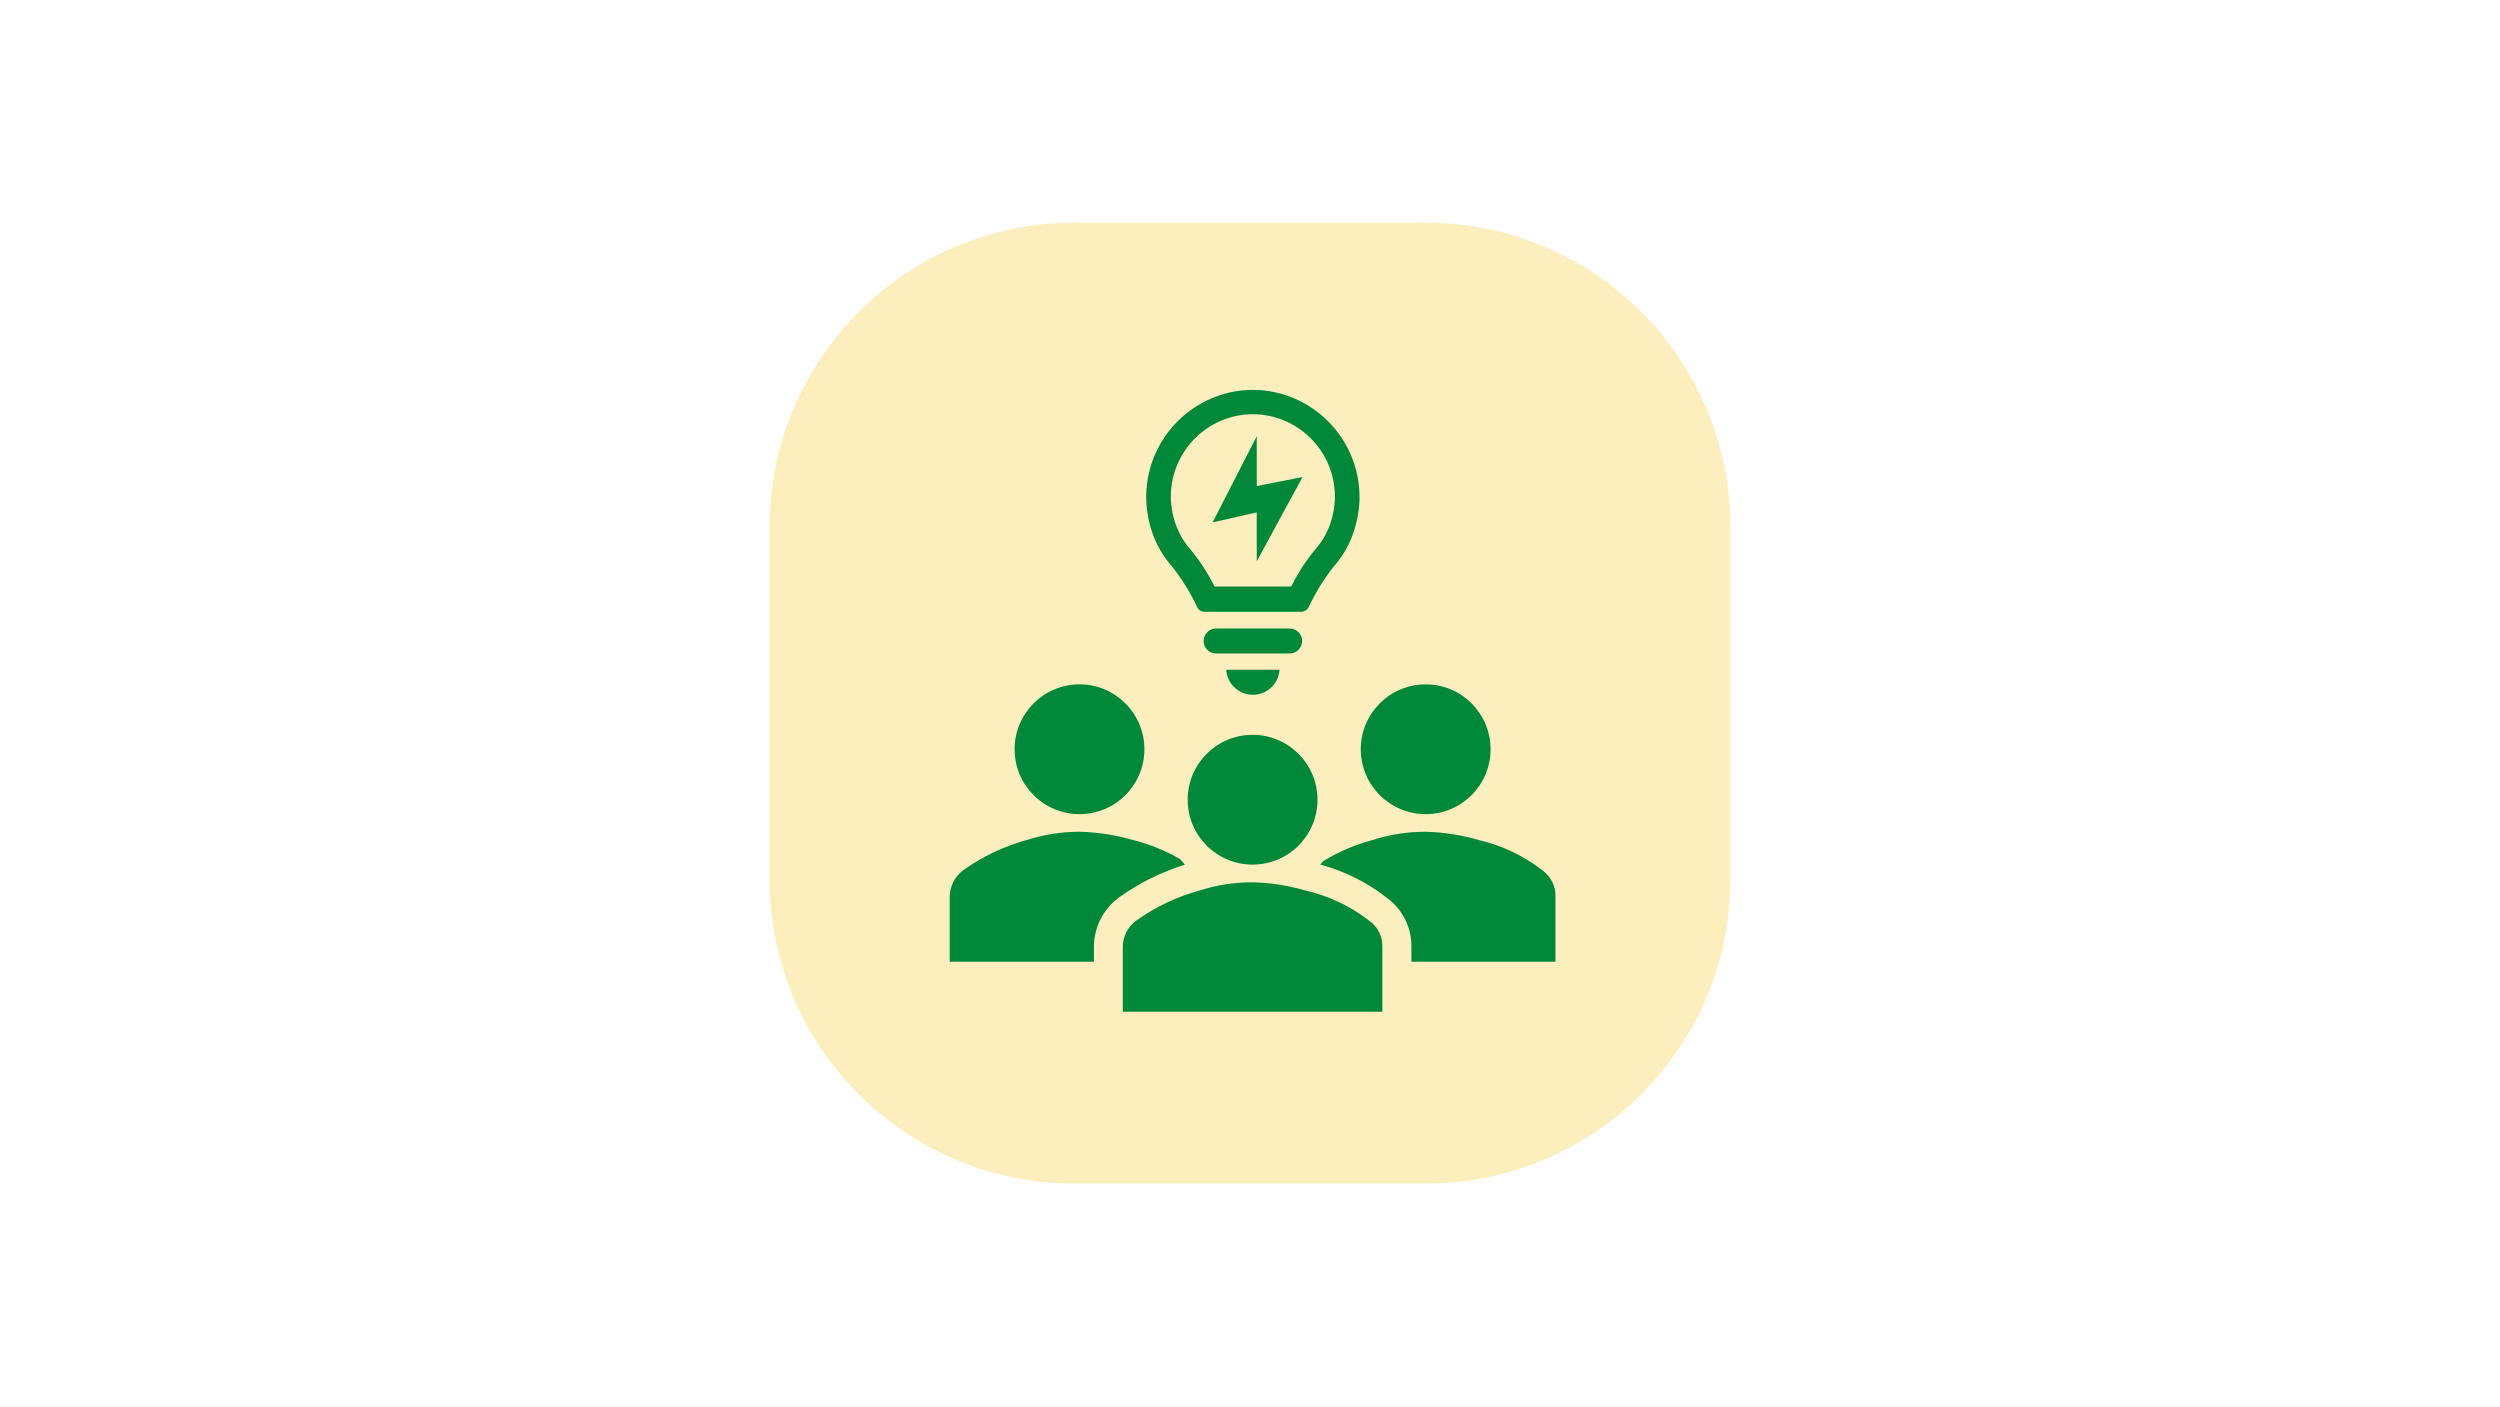
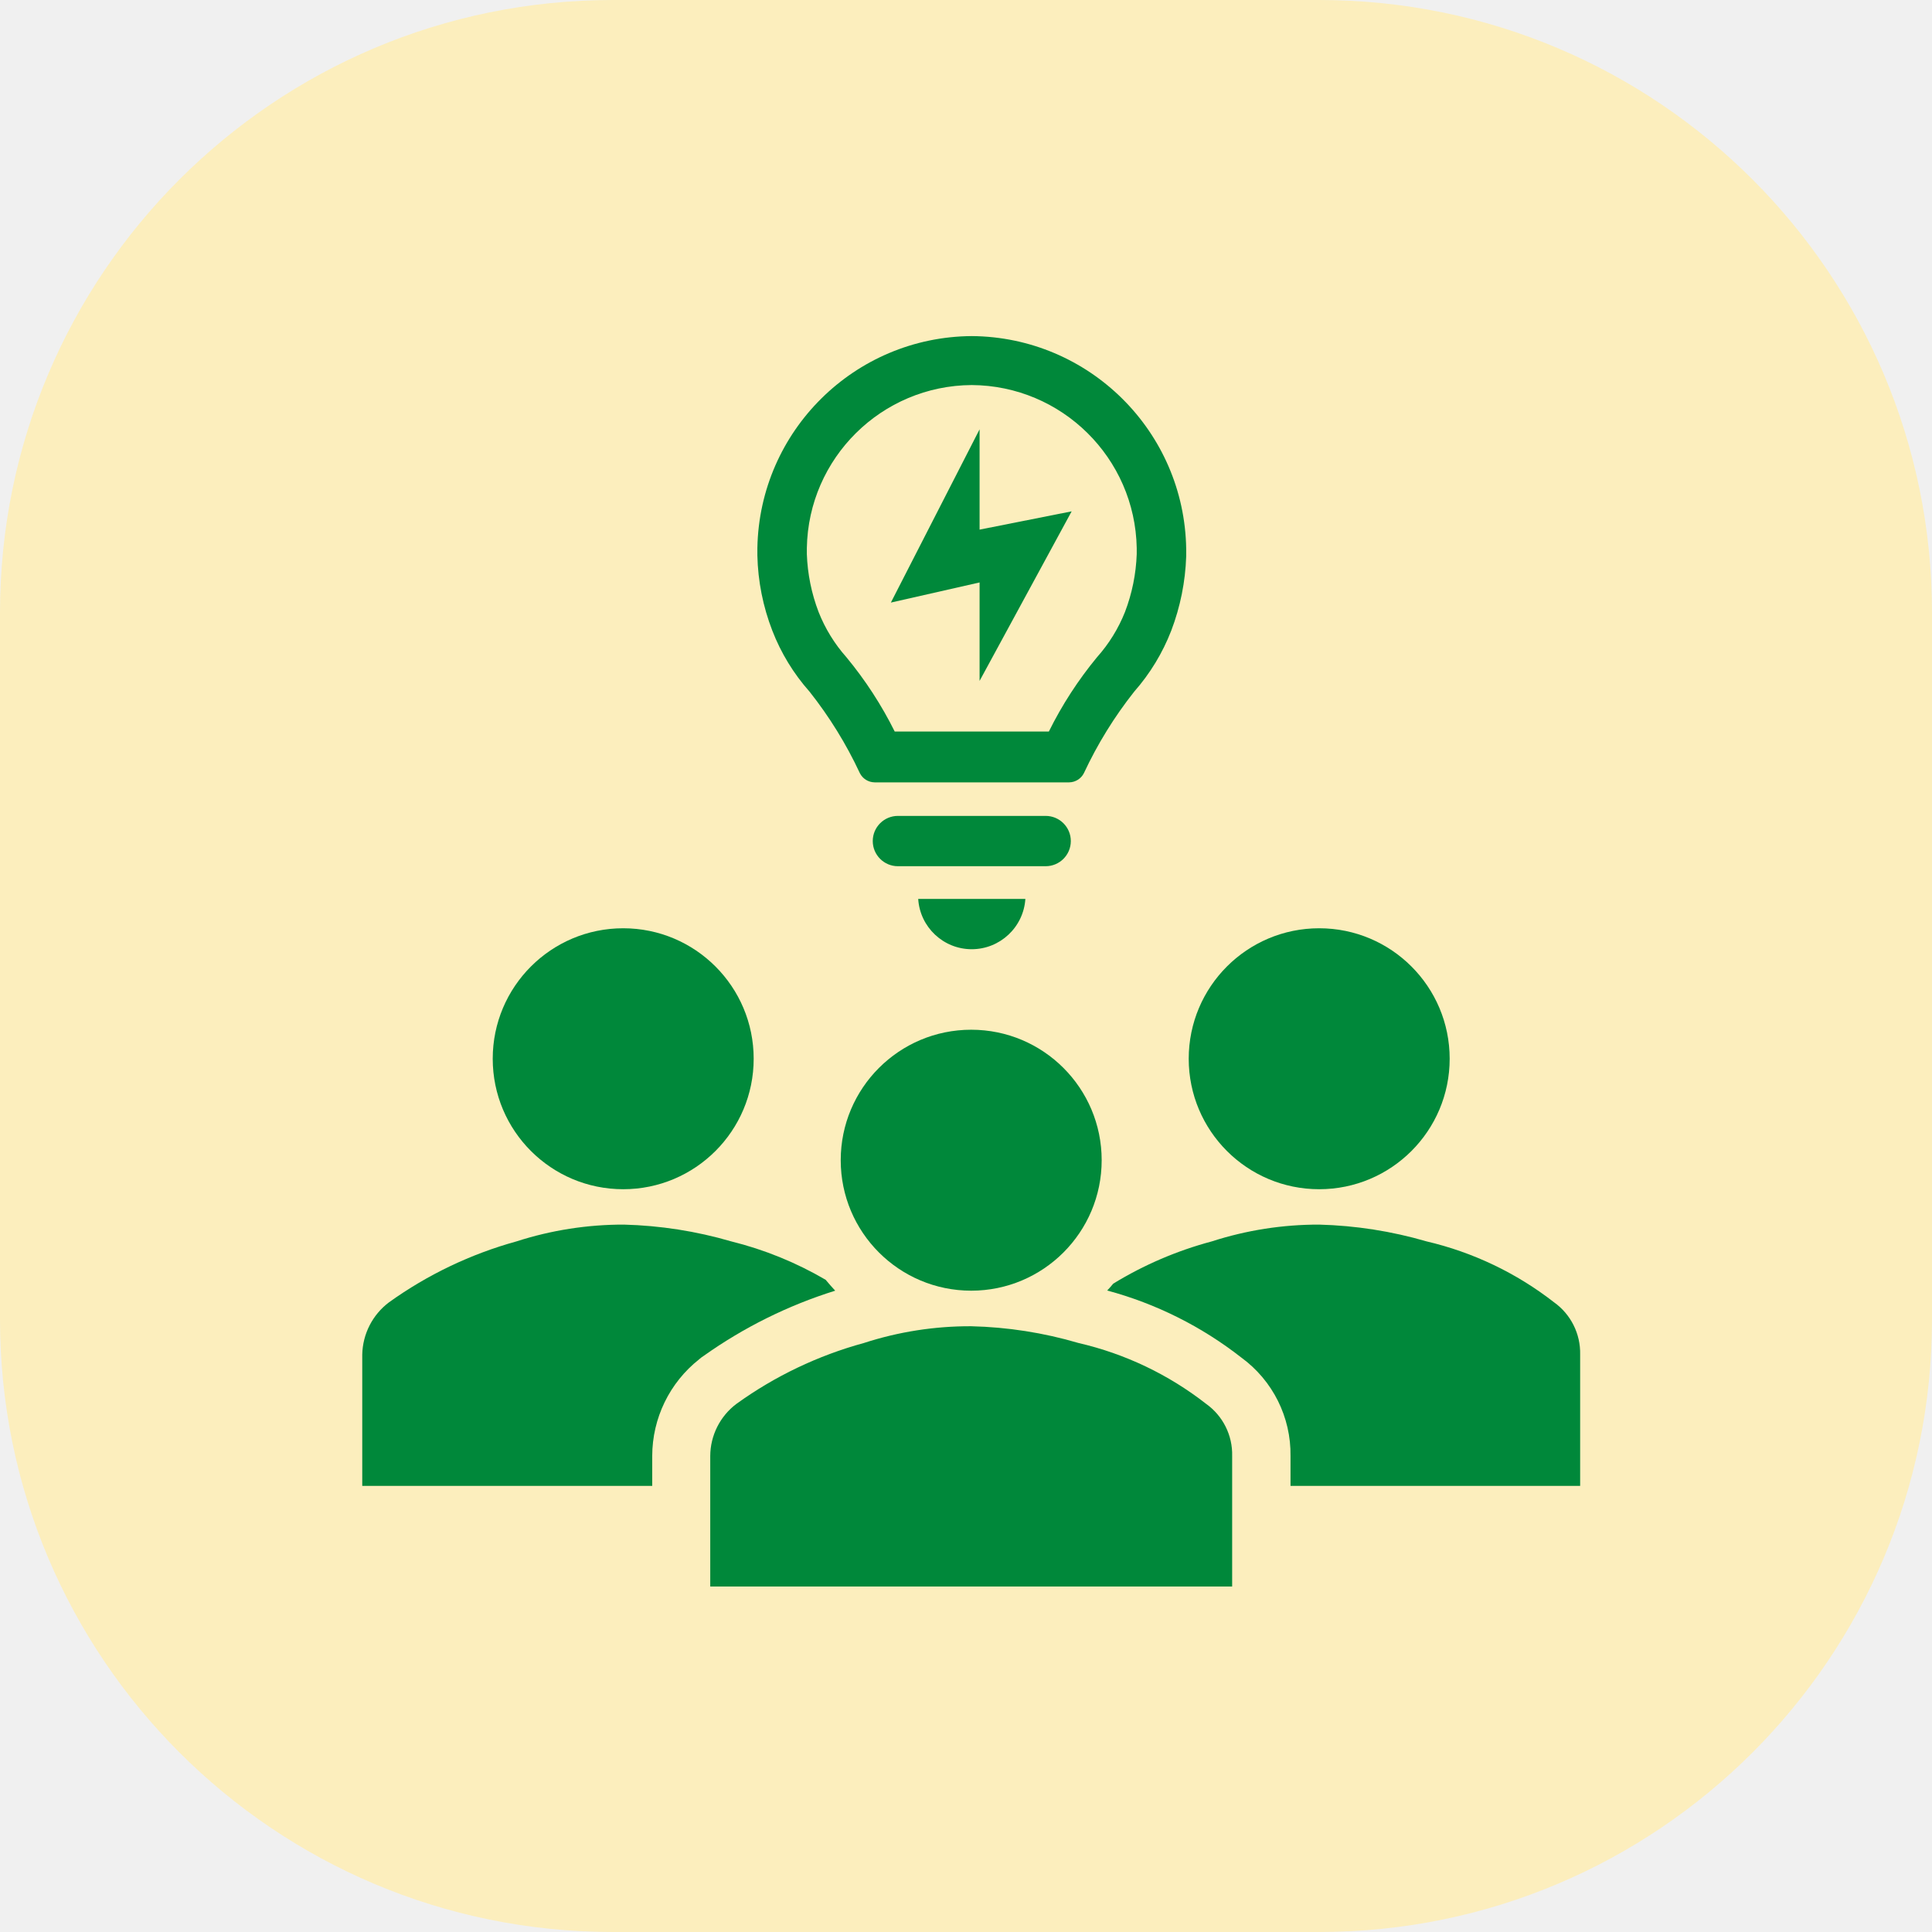
- <svg xmlns="http://www.w3.org/2000/svg" width="1280" height="720" overflow="hidden">
-   <g>
-     <rect x="0" y="0" width="1280" height="720" fill="#FFFFFF" />
-     <path d="M394 270.043C394 183.863 463.863 114 550.043 114L729.957 114C816.137 114 886 183.863 886 270.043L886 449.957C886 536.137 816.137 606 729.957 606L550.043 606C463.863 606 394 536.137 394 449.957Z" fill="#FCEEBD" fill-rule="evenodd" />
-     <g>
-       <g>
-         <g>
-           <path d="M660.286 321.776 622.66 321.776C619.122 321.776 616.254 324.644 616.254 328.182 616.254 331.72 619.122 334.589 622.66 334.589L660.286 334.589C663.824 334.589 666.693 331.72 666.693 328.182 666.693 324.644 663.824 321.776 660.286 321.776Z" fill="#00883A" />
-           <path d="M641.452 355.729C648.67 355.722 654.646 350.119 655.119 342.917L627.828 342.917C628.279 350.113 634.242 355.721 641.452 355.729Z" fill="#00883A" />
-           <path d="M641.452 199.587 641.452 199.587C611.625 199.791 587.403 223.747 586.871 253.571L586.871 255.45C587.016 262 588.302 268.475 590.672 274.583 592.879 280.29 596.09 285.555 600.153 290.129 605.218 296.525 609.518 303.491 612.966 310.885 613.682 312.308 615.131 313.213 616.724 313.234L666.266 313.234C667.858 313.213 669.307 312.308 670.024 310.885 673.475 303.493 677.775 296.527 682.836 290.129 686.873 285.543 690.069 280.281 692.275 274.583 694.58 268.531 695.865 262.137 696.076 255.664L696.076 253.784C695.635 223.871 671.368 199.793 641.452 199.587ZM683.477 255.108C683.3 260.151 682.29 265.13 680.487 269.843 678.804 274.075 676.39 277.978 673.355 281.374 668.557 287.189 664.444 293.538 661.098 300.294L621.849 300.294C618.487 293.537 614.36 287.188 609.549 281.374 606.527 277.976 604.128 274.073 602.459 269.843 600.657 265.13 599.647 260.151 599.47 255.108L599.47 253.571C599.864 230.627 618.505 212.194 641.452 212.058L641.452 212.058C664.407 212.194 683.06 230.62 683.477 253.571Z" fill="#00883A" />
-           <path d="M620.867 267.451 643.459 223.333 643.459 248.873 666.906 244.218 643.459 287.396 643.459 262.326 620.867 267.451Z" fill="#00883A" />
-           <path d="M763.171 383.618C763.171 401.969 748.295 416.845 729.944 416.845 711.593 416.845 696.717 401.969 696.717 383.618 696.717 365.267 711.593 350.391 729.944 350.391 748.295 350.391 763.171 365.267 763.171 383.618Z" fill="#00883A" />
-           <path d="M585.931 383.618C585.931 401.969 571.055 416.845 552.704 416.845 534.353 416.845 519.477 401.969 519.477 383.618 519.477 365.267 534.353 350.391 552.704 350.391 571.055 350.391 585.931 365.267 585.931 383.618Z" fill="#00883A" />
-           <path d="M789.735 445.63C780.164 438.176 769.09 432.887 757.277 430.127 748.387 427.534 739.201 426.098 729.944 425.856 720.665 425.836 711.441 427.277 702.61 430.127 693.764 432.485 685.306 436.11 677.498 440.89 676.985 441.488 676.516 442.085 675.96 442.641 688.381 445.983 700 451.793 710.127 459.724 718.118 465.556 722.783 474.902 722.641 484.794L722.641 492.396 796.398 492.396 796.398 458.955C796.526 453.683 794.03 448.691 789.735 445.63Z" fill="#00883A" />
-           <path d="M560.093 484.794C560.102 475.184 564.507 466.105 572.051 460.151L572.564 459.724 573.119 459.34C583.361 452.054 594.69 446.432 606.688 442.683 605.833 441.786 605.065 440.847 604.253 439.907 596.748 435.513 588.65 432.22 580.208 430.127 571.319 427.53 562.132 426.095 552.875 425.856 543.596 425.839 534.373 427.28 525.542 430.127 513.893 433.341 502.905 438.59 493.083 445.63 488.877 448.784 486.356 453.699 486.25 458.955L486.25 492.396 560.093 492.396Z" fill="#00883A" />
-           <path d="M574.87 518.021 574.87 484.794C574.89 479.568 577.355 474.652 581.532 471.511 591.336 464.441 602.33 459.19 613.991 456.008 622.817 453.142 632.044 451.7 641.324 451.738 650.583 451.955 659.773 453.391 668.657 456.008 680.493 458.74 691.587 464.032 701.158 471.511 705.436 474.563 707.917 479.541 707.778 484.794L707.778 518.021Z" fill="#00883A" />
-           <path d="M674.551 409.456C674.551 427.807 659.675 442.683 641.324 442.683 622.973 442.683 608.097 427.807 608.097 409.456 608.097 391.105 622.973 376.229 641.324 376.229 659.675 376.229 674.551 391.105 674.551 409.456Z" fill="#00883A" />
+ <svg xmlns="http://www.w3.org/2000/svg" width="492" height="492" overflow="hidden" version="1.1" id="svg14">
+   <defs id="defs14" />
+   <g id="g14" transform="translate(-394,-114)">
+     <path d="M 394,270.043 C 394,183.863 463.863,114 550.043,114 H 729.957 C 816.137,114 886,183.863 886,270.043 V 449.957 C 886,536.137 816.137,606 729.957,606 H 550.043 C 463.863,606 394,536.137 394,449.957 Z" fill="#fceebd" fill-rule="evenodd" id="path1" />
+     <g id="g13">
+       <g id="g12">
+         <g id="g11">
+           <path d="M 660.286,321.776 H 622.66 c -3.538,0 -6.406,2.868 -6.406,6.406 0,3.538 2.868,6.407 6.406,6.407 h 37.626 c 3.538,0 6.407,-2.869 6.407,-6.407 0,-3.538 -2.869,-6.406 -6.407,-6.406 z" fill="#00883a" id="path2" />
+           <path d="m 641.452,355.729 c 7.218,-0.007 13.194,-5.61 13.667,-12.812 h -27.291 c 0.451,7.196 6.414,12.804 13.624,12.812 z" fill="#00883a" id="path3" />
+           <path d="m 641.452,199.587 v 0 c -29.827,0.204 -54.049,24.16 -54.581,53.984 v 1.879 c 0.145,6.55 1.431,13.025 3.801,19.133 2.207,5.707 5.418,10.972 9.481,15.546 5.065,6.396 9.365,13.362 12.813,20.756 0.716,1.423 2.165,2.328 3.758,2.349 h 49.542 c 1.592,-0.021 3.041,-0.926 3.758,-2.349 3.451,-7.392 7.751,-14.358 12.812,-20.756 4.037,-4.586 7.233,-9.848 9.439,-15.546 2.305,-6.052 3.59,-12.446 3.801,-18.919 v -1.88 c -0.441,-29.913 -24.708,-53.991 -54.624,-54.197 z m 42.025,55.521 c -0.177,5.043 -1.187,10.022 -2.99,14.735 -1.683,4.232 -4.097,8.135 -7.132,11.531 -4.798,5.815 -8.911,12.164 -12.257,18.92 h -39.249 c -3.362,-6.757 -7.489,-13.106 -12.3,-18.92 -3.022,-3.398 -5.421,-7.301 -7.09,-11.531 -1.802,-4.713 -2.812,-9.692 -2.989,-14.735 v -1.537 c 0.394,-22.944 19.035,-41.377 41.982,-41.513 v 0 c 22.955,0.136 41.608,18.562 42.025,41.513 z" fill="#00883a" id="path4" />
+           <path d="m 620.867,267.451 22.592,-44.118 v 25.54 l 23.447,-4.655 -23.447,43.178 v -25.07 z" fill="#00883a" id="path5" />
+           <path d="m 763.171,383.618 c 0,18.351 -14.876,33.227 -33.227,33.227 -18.351,0 -33.227,-14.876 -33.227,-33.227 0,-18.351 14.876,-33.227 33.227,-33.227 18.351,0 33.227,14.876 33.227,33.227 z" fill="#00883a" id="path6" />
+           <path d="m 585.931,383.618 c 0,18.351 -14.876,33.227 -33.227,33.227 -18.351,0 -33.227,-14.876 -33.227,-33.227 0,-18.351 14.876,-33.227 33.227,-33.227 18.351,0 33.227,14.876 33.227,33.227 z" fill="#00883a" id="path7" />
+           <path d="m 789.735,445.63 c -9.571,-7.454 -20.645,-12.743 -32.458,-15.503 -8.89,-2.593 -18.076,-4.029 -27.333,-4.271 -9.279,-0.02 -18.503,1.421 -27.334,4.271 -8.846,2.358 -17.304,5.983 -25.112,10.763 -0.513,0.598 -0.982,1.195 -1.538,1.751 12.421,3.342 24.04,9.152 34.167,17.083 7.991,5.832 12.656,15.178 12.514,25.07 v 7.602 h 73.757 v -33.441 c 0.128,-5.272 -2.368,-10.264 -6.663,-13.325 z" fill="#00883a" id="path8" />
+           <path d="m 560.093,484.794 c 0.009,-9.61 4.414,-18.689 11.958,-24.643 l 0.513,-0.427 0.555,-0.384 c 10.242,-7.286 21.571,-12.908 33.569,-16.657 -0.855,-0.897 -1.623,-1.836 -2.435,-2.776 -7.505,-4.394 -15.603,-7.687 -24.045,-9.78 -8.889,-2.597 -18.076,-4.032 -27.333,-4.271 -9.279,-0.017 -18.502,1.424 -27.333,4.271 -11.649,3.214 -22.637,8.463 -32.459,15.503 -4.206,3.154 -6.727,8.069 -6.833,13.325 v 33.441 h 73.843 z" fill="#00883a" id="path9" />
+           <path d="m 574.87,518.021 v -33.227 c 0.02,-5.226 2.485,-10.142 6.662,-13.283 9.804,-7.07 20.798,-12.321 32.459,-15.503 8.826,-2.866 18.053,-4.308 27.333,-4.27 9.259,0.217 18.449,1.653 27.333,4.27 11.836,2.732 22.93,8.024 32.501,15.503 4.278,3.052 6.759,8.03 6.62,13.283 v 33.227 z" fill="#00883a" id="path10" />
+           <path d="m 674.551,409.456 c 0,18.351 -14.876,33.227 -33.227,33.227 -18.351,0 -33.227,-14.876 -33.227,-33.227 0,-18.351 14.876,-33.227 33.227,-33.227 18.351,0 33.227,14.876 33.227,33.227 z" fill="#00883a" id="path11" />
        </g>
      </g>
    </g>
  </g>
</svg>
